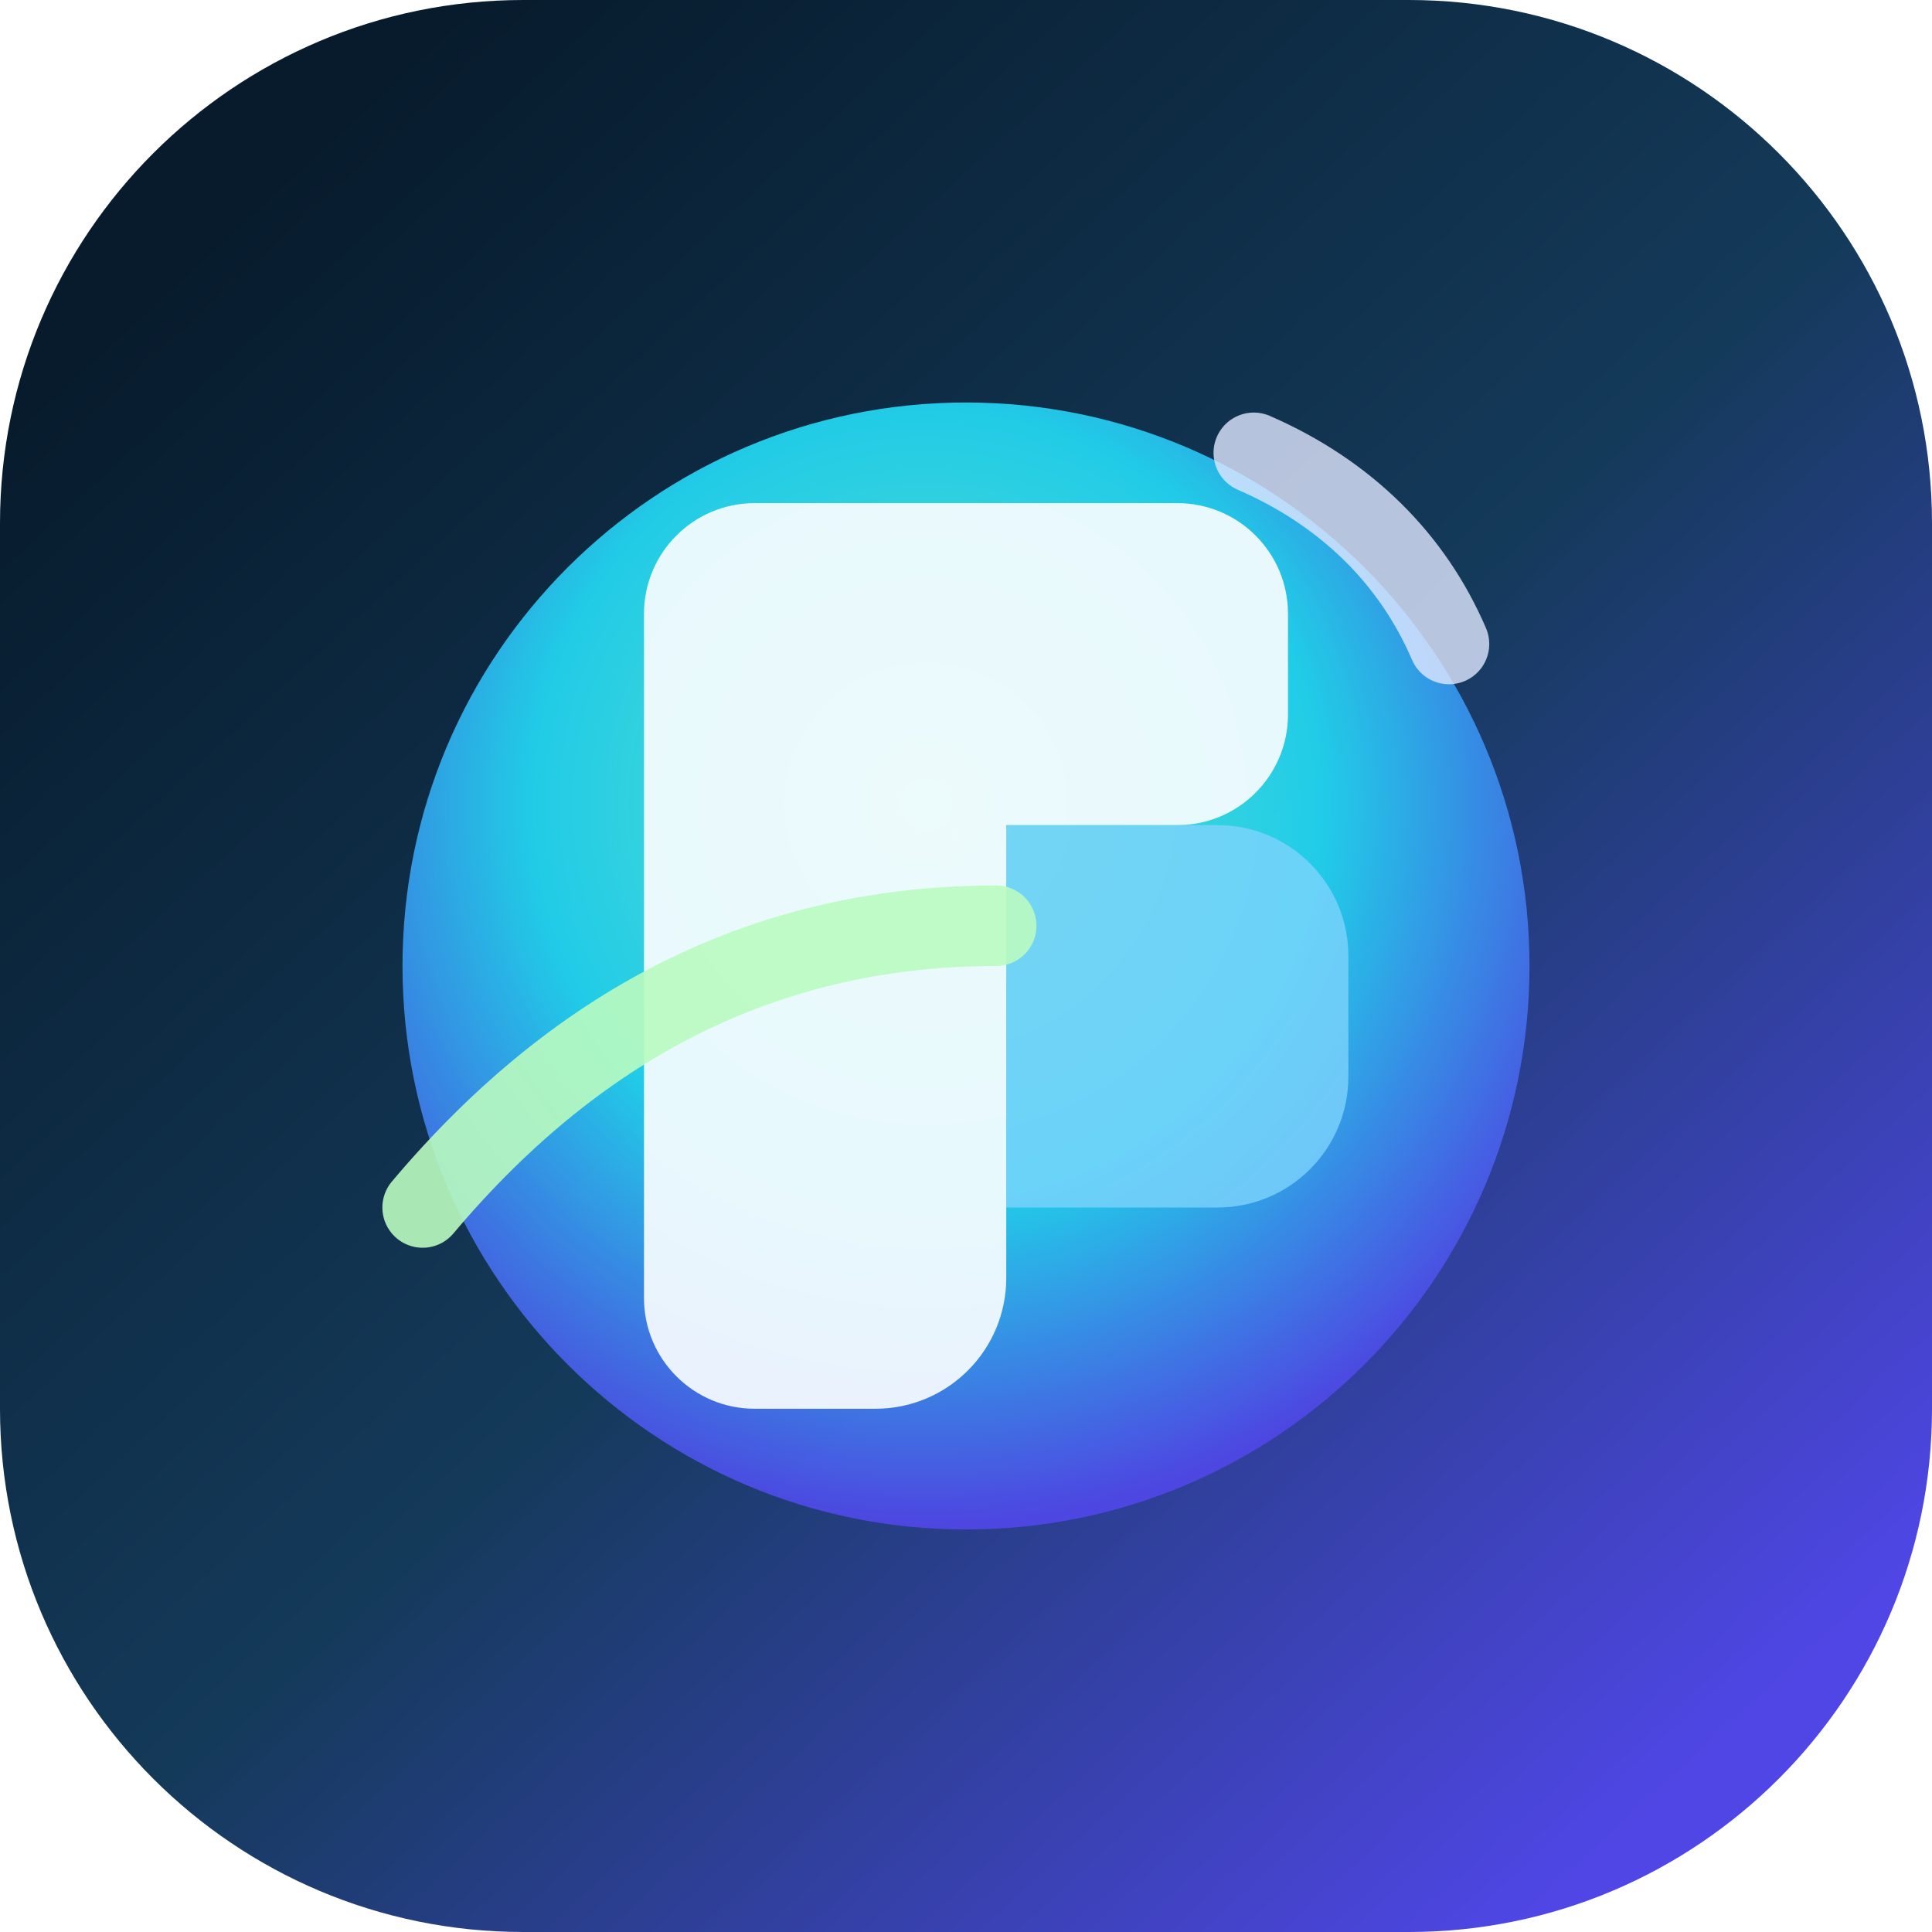
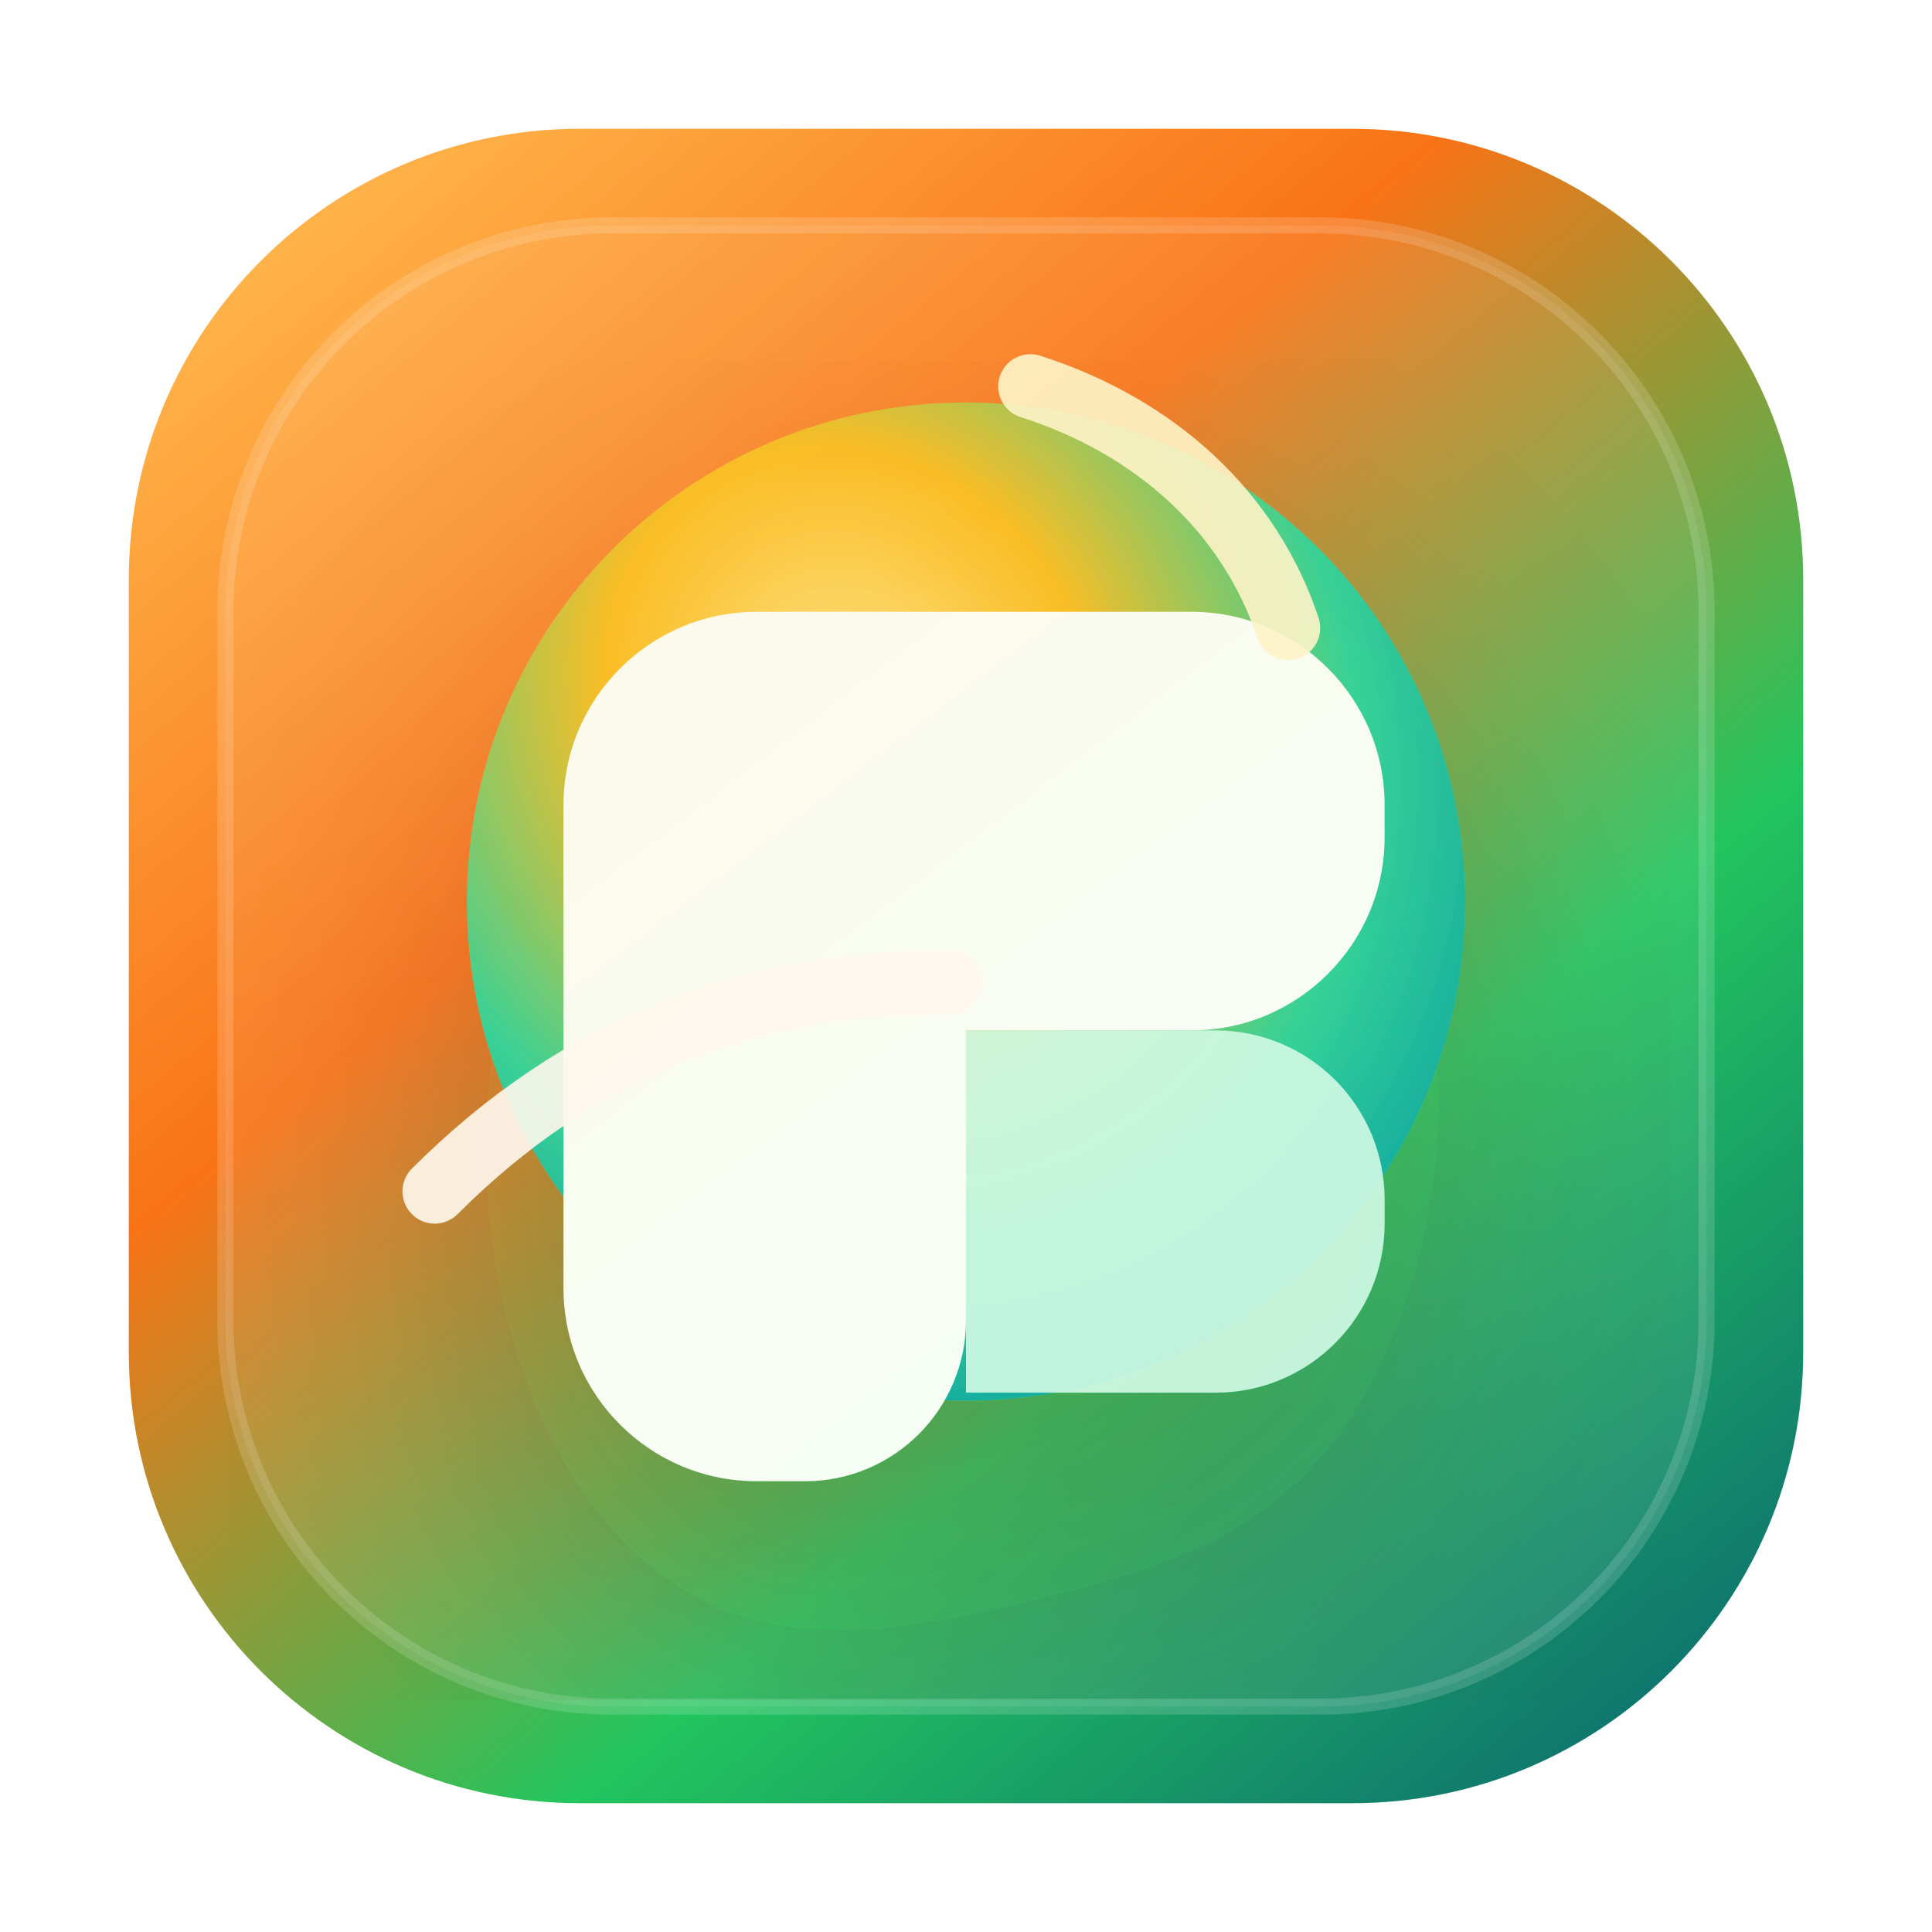
- <svg xmlns="http://www.w3.org/2000/svg" width="96" height="96" viewBox="0 0 96 96" fill="none" role="img" aria-labelledby="title desc">
-   <rect width="96" height="96" rx="26" fill="url(#bg)" />
-   <circle cx="48" cy="48" r="28" fill="url(#halo)" opacity="0.95" />
-   <path d="M32 30.5C32 27.462 34.462 25 37.5 25H58.5C61.538 25 64 27.462 64 30.5V35.5C64 38.538 61.538 41 58.5 41H50V63.5C50 67.09 47.09 70 43.5 70H37.5C34.462 70 32 67.538 32 64.5V30.5Z" fill="#F8FDFF" fill-opacity="0.92" />
-   <path d="M50 41H60.5C64.09 41 67 43.91 67 47.5V53.5C67 57.09 64.09 60 60.5 60H50V41Z" fill="#7DD3FC" fill-opacity="0.8" />
-   <path d="M21 60C29 50.5 38.5 46 49.5 46" stroke="#B9FBC0" stroke-width="4" stroke-linecap="round" opacity="0.9" />
-   <path d="M72 32C70.2 27.8 66.9 24.5 62.3 22.5" stroke="#E0E7FF" stroke-width="4" stroke-linecap="round" opacity="0.8" />
+ <svg xmlns="http://www.w3.org/2000/svg" width="120" height="120" viewBox="0 0 120 120" fill="none" role="img" aria-labelledby="title desc">
  <defs>
-     <linearGradient id="bg" x1="12" y1="10" x2="84" y2="88" gradientUnits="userSpaceOnUse">
-       <stop stop-color="#071B2C" />
-       <stop offset="0.52" stop-color="#143A5A" />
-       <stop offset="1" stop-color="#4F46E5" />
+     <linearGradient id="bg" x1="18" y1="10" x2="100" y2="108" gradientUnits="userSpaceOnUse">
+       <stop stop-color="#FFB84D" />
+       <stop offset="0.35" stop-color="#F97316" />
+       <stop offset="0.7" stop-color="#22C55E" />
+       <stop offset="1" stop-color="#0F766E" />
    </linearGradient>
-     <radialGradient id="halo" cx="0" cy="0" r="1" gradientUnits="userSpaceOnUse" gradientTransform="translate(46 40) rotate(54.112) scale(35.7343)">
-       <stop stop-color="#5EEAD4" />
-       <stop offset="0.55" stop-color="#22D3EE" />
-       <stop offset="1" stop-color="#4F46E5" />
+     <linearGradient id="glass" x1="32" y1="20" x2="84" y2="88" gradientUnits="userSpaceOnUse">
+       <stop stop-color="#FFF8E7" />
+       <stop offset="1" stop-color="#F4FFF9" />
+     </linearGradient>
+     <radialGradient id="orbGlow" cx="0" cy="0" r="1" gradientUnits="userSpaceOnUse" gradientTransform="translate(53 44) rotate(57) scale(48 42)">
+       <stop stop-color="#FDE68A" />
+       <stop offset="0.35" stop-color="#FBBF24" />
+       <stop offset="0.72" stop-color="#34D399" />
+       <stop offset="1" stop-color="#0EA5A4" />
    </radialGradient>
+     <filter id="shadow" x="-20%" y="-20%" width="140%" height="140%">
+       <feDropShadow dx="0" dy="12" stdDeviation="10" flood-color="#7C2D12" flood-opacity="0.22" />
+     </filter>
  </defs>
+   <rect x="8" y="8" width="104" height="104" rx="28" fill="url(#bg)" />
+   <rect x="14" y="14" width="92" height="92" rx="24" fill="rgba(255,255,255,0.08)" stroke="rgba(255,255,255,0.16)" />
+   <g filter="url(#shadow)">
+     <circle cx="60" cy="56" r="31" fill="url(#orbGlow)" opacity="0.96" />
+     <path d="M35 50C35 43.373 40.373 38 47 38H74C80.627 38 86 43.373 86 50V52C86 58.627 80.627 64 74 64H60V82C60 87.523 55.523 92 50 92H47C40.373 92 35 86.627 35 80V50Z" fill="url(#glass)" />
+     <path d="M60 64H75.5C81.299 64 86 68.701 86 74.5V76C86 81.799 81.299 86.5 75.5 86.5H60V64Z" fill="#D1FAE5" opacity="0.9" />
+     <path d="M27 74C36 65 46.5 61 59 61" stroke="#FFF7ED" stroke-width="4" stroke-linecap="round" opacity="0.9" />
+     <path d="M80 39C77.6 31.8 71.8 26.5 64 24" stroke="#FEF3C7" stroke-width="4" stroke-linecap="round" opacity="0.9" />
+   </g>
</svg>
